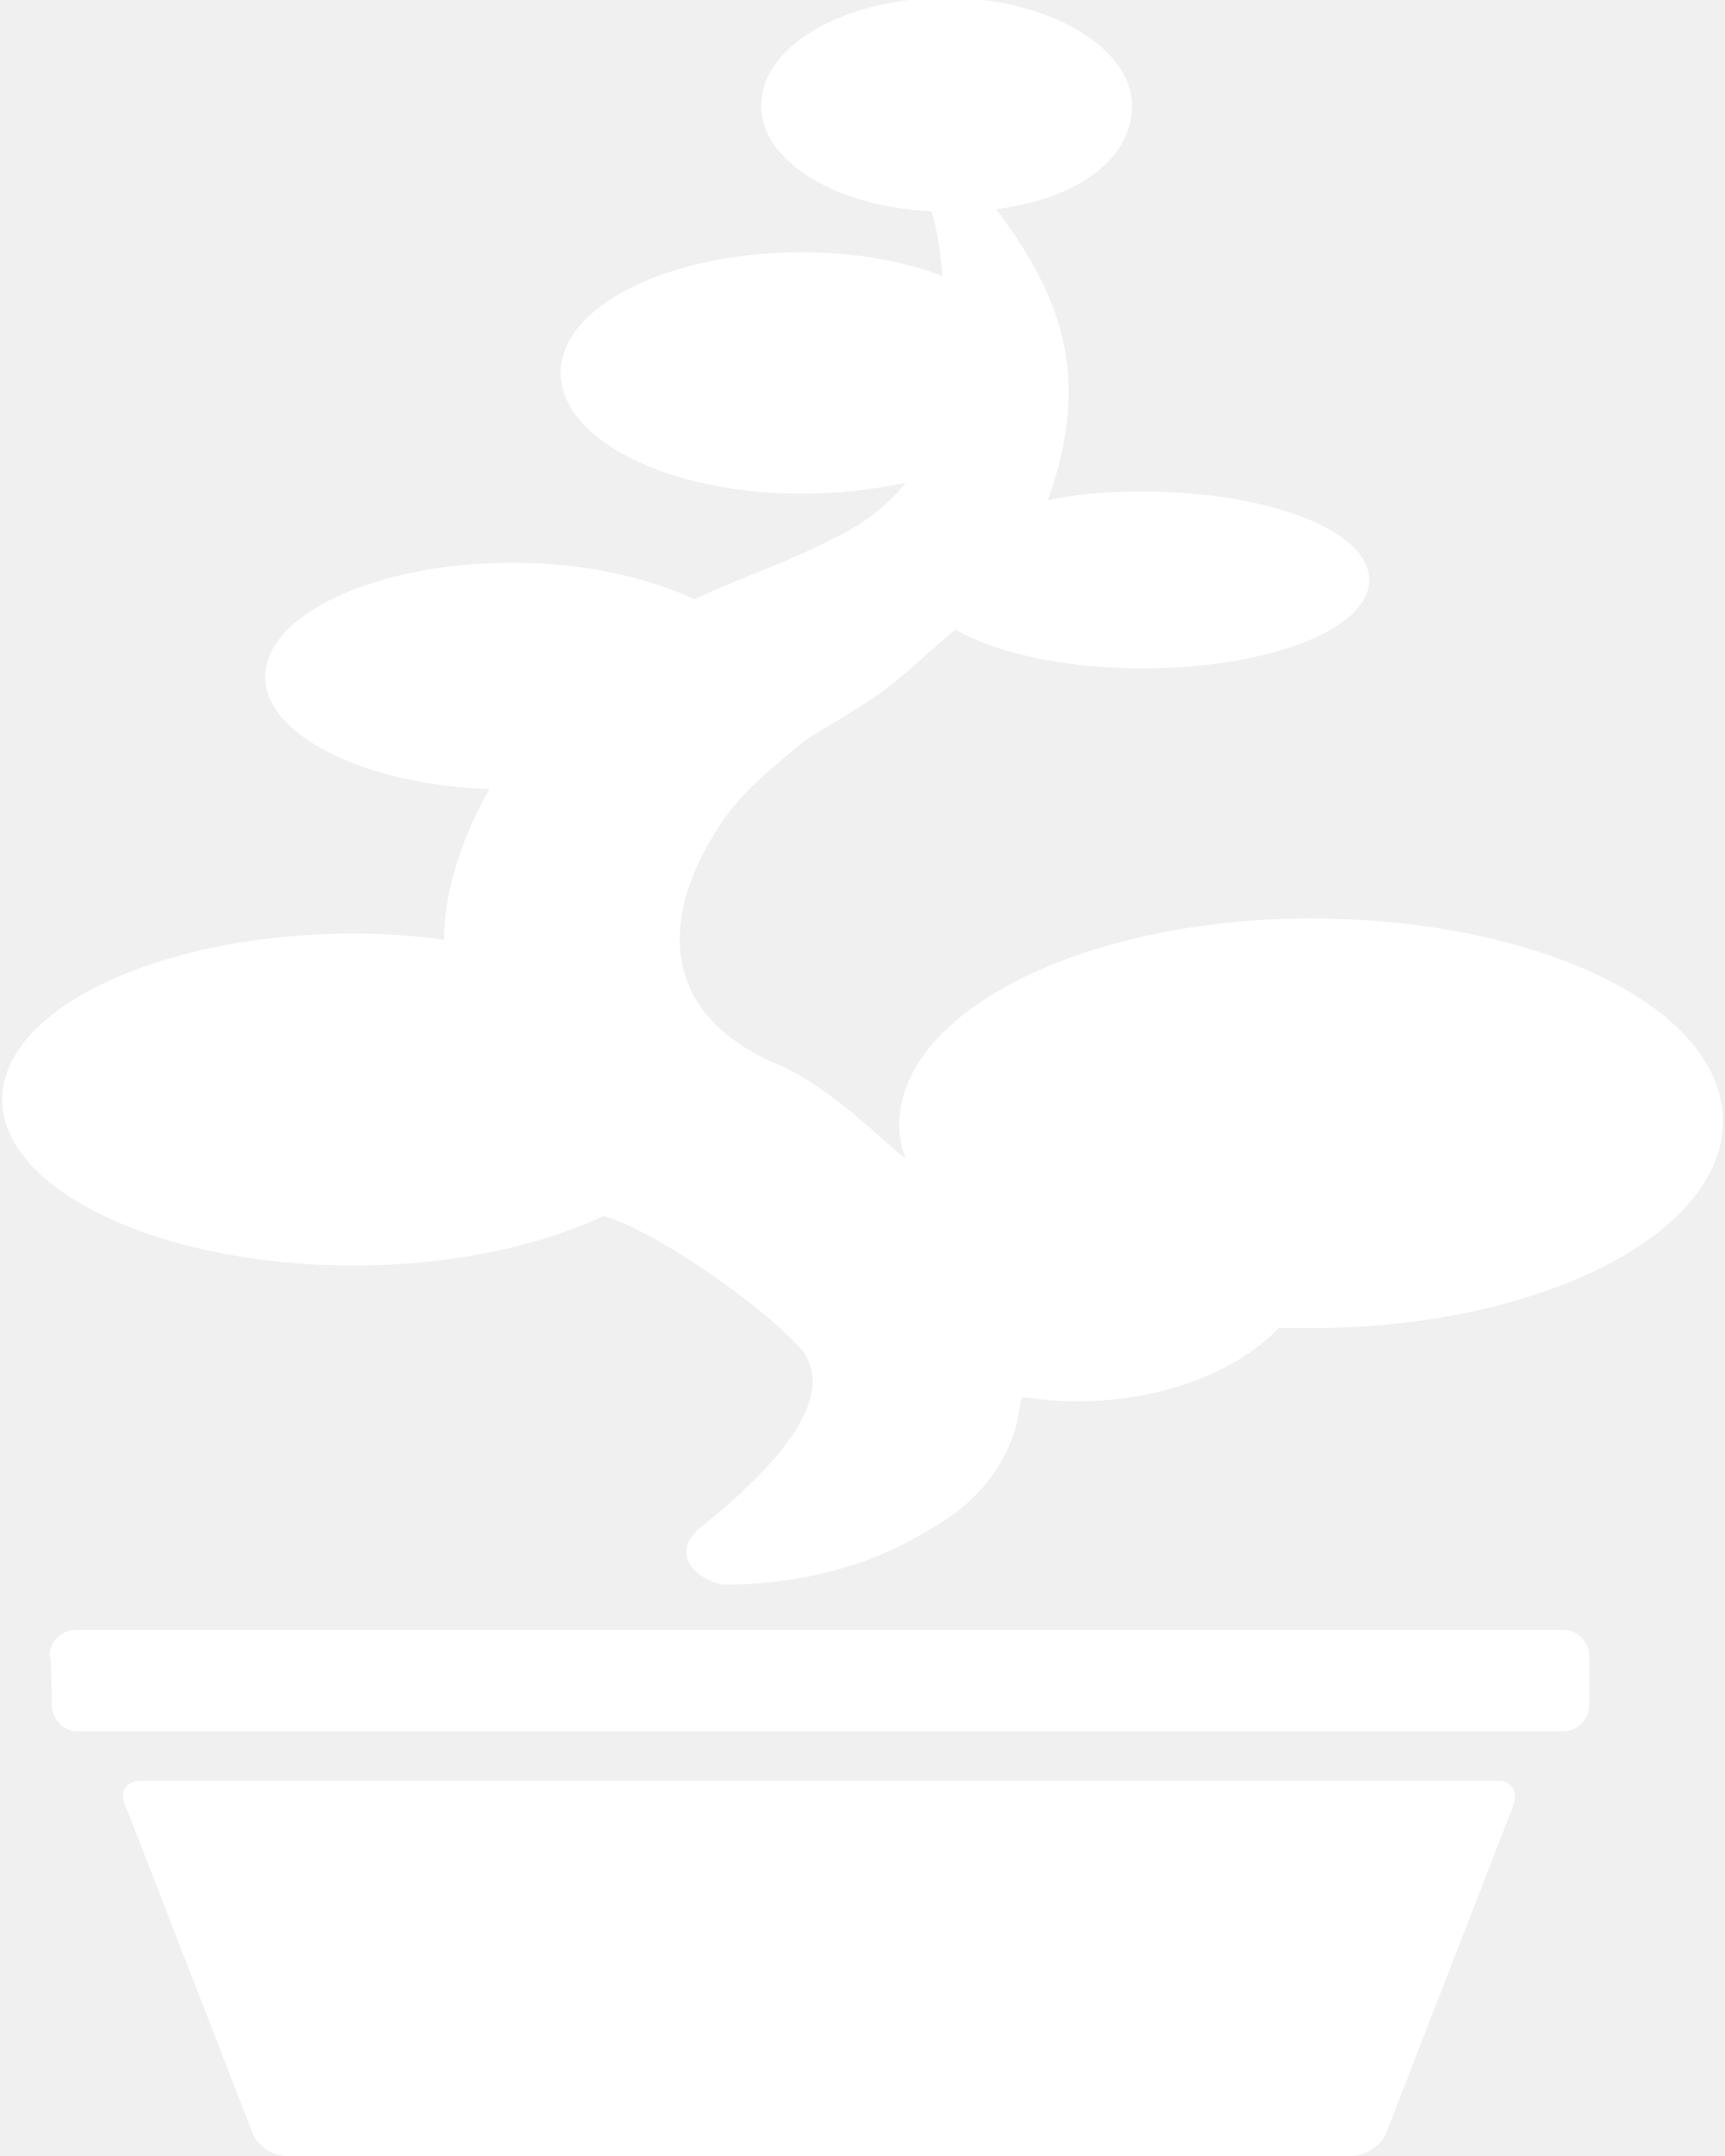
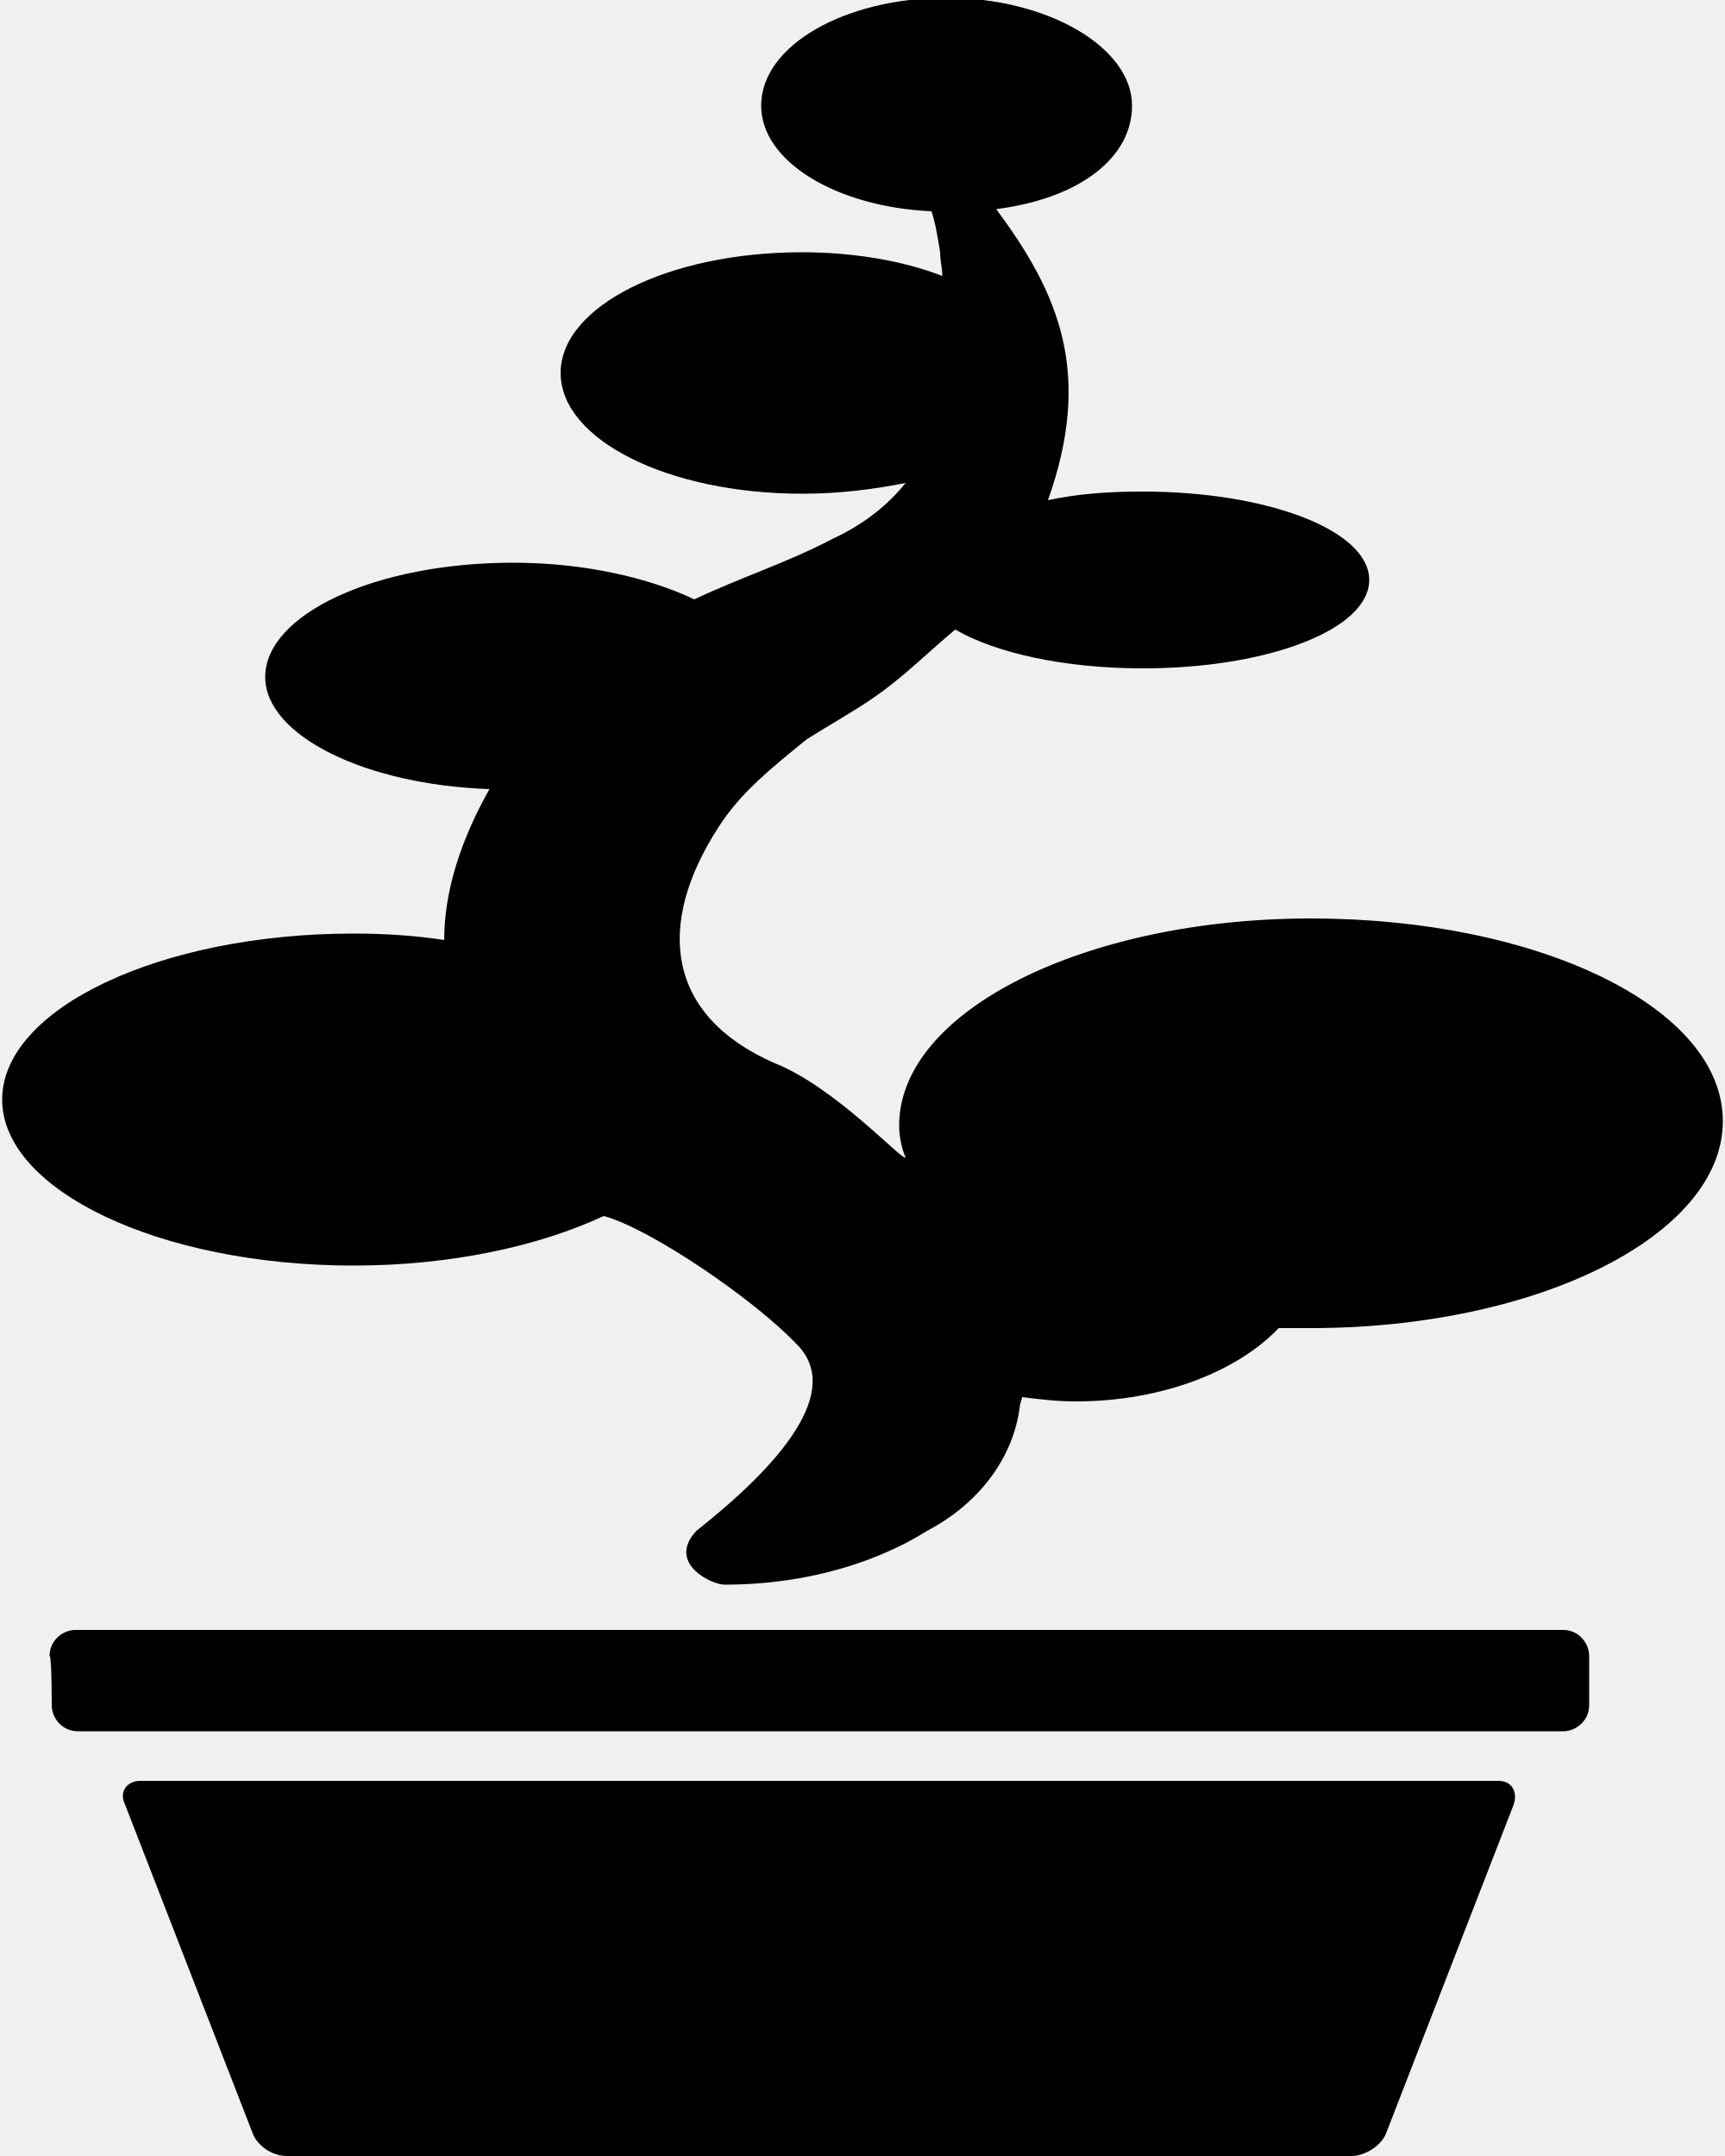
<svg xmlns="http://www.w3.org/2000/svg" version="1.1" x="0" y="0" width="80" height="100" preserveAspectRatio="xMinYMin" viewBox="0 0 80 100" enable-background="new 0 0 80 100" xml:space="preserve">
-   <path fill="#FFF" d="M62.7 100c0.6 0 1.4-0.5 1.6-1.1l5.9-15.2c0.2-0.6-0.1-1.1-0.7-1.1H6.5c-0.6 0-1 0.5-0.7 1.1l5.9 15.2c0.2 0.6 0.9 1.1 1.6 1.1H62.7zM2.4 79.1c0 0.6 0.5 1.2 1.2 1.2h68.9c0.6 0 1.2-0.5 1.2-1.2v-2.3c0-0.6-0.5-1.2-1.2-1.2H3.5c-0.6 0-1.2 0.5-1.2 1.2C2.4 76.8 2.4 79.1 2.4 79.1z" />
-   <path fill="#FFF" d="M60.8 42.6c-10.5 0-19.1 4.3-19.1 9.6 0 0.5 0.1 1 0.3 1.5 -0.2 0.1-3.3-3.3-6.1-4.4 -5-2.2-5.5-6.4-2.6-10.9 1-1.6 2.5-2.8 4.1-4.1 1.1-0.7 2.2-1.3 3.2-2 1.3-0.9 2.5-2.1 3.7-3.1 1.9 1.1 5.1 1.8 8.7 1.8 5.8 0 10.5-1.8 10.5-4.1s-4.7-4.1-10.5-4.1c-1.6 0-3 0.1-4.4 0.4 2.1-5.9 0.5-9.6-2.4-13.5 3.9-0.5 6.3-2.4 6.3-4.8 0-2.7-3.9-5-8.6-5s-8.6 2.2-8.6 5c0 2.6 3.5 4.7 7.9 4.9 0.2 0.6 0.3 1.3 0.4 1.9 0 0.4 0.1 0.7 0.1 1.1 -1.8-0.7-4.1-1.1-6.5-1.1 -6.2 0-11.2 2.5-11.2 5.6s5 5.6 11.2 5.6c1.7 0 3.3-0.2 4.8-0.5 -0.8 1-1.9 1.9-3.4 2.6 -2.1 1.1-4.3 1.8-6.4 2.8 -2.1-1-5.1-1.7-8.4-1.7 -6.4 0-11.5 2.4-11.5 5.3 0 2.7 4.6 5 10.4 5.2 -1.3 2.3-2.1 4.7-2.1 7 -1.3-0.2-2.7-0.3-4.2-0.3 -9 0-16.3 3.5-16.3 7.7s7.3 7.7 16.3 7.7c4.5 0 8.6-0.9 11.6-2.3 2.2 0.6 7 3.9 8.9 5.9 2.3 2.2-0.8 5.7-4.6 8.7 -1.4 1.5 0.7 2.5 1.3 2.5 5.8 0 9.2-2.4 9.4-2.5 2.3-1.2 4-3.3 4.3-5.8 0-0.1 0.1-0.3 0.1-0.4 0.8 0.1 1.6 0.2 2.5 0.2 4 0 7.5-1.4 9.4-3.4 0.5 0 1 0 1.5 0 10.5 0 19.1-4.3 19.1-9.6S71.3 42.6 60.8 42.6z" />
+   <path fill="#000" d="M62.7 100c0.6 0 1.4-0.5 1.6-1.1l5.9-15.2c0.2-0.6-0.1-1.1-0.7-1.1H6.5c-0.6 0-1 0.5-0.7 1.1l5.9 15.2c0.2 0.6 0.9 1.1 1.6 1.1H62.7zM2.4 79.1c0 0.6 0.5 1.2 1.2 1.2h68.9c0.6 0 1.2-0.5 1.2-1.2v-2.3c0-0.6-0.5-1.2-1.2-1.2H3.5c-0.6 0-1.2 0.5-1.2 1.2C2.4 76.8 2.4 79.1 2.4 79.1z" />
+   <path fill="#000" d="M60.8 42.6c-10.5 0-19.1 4.3-19.1 9.6 0 0.5 0.1 1 0.3 1.5 -0.2 0.1-3.3-3.3-6.1-4.4 -5-2.2-5.5-6.4-2.6-10.9 1-1.6 2.5-2.8 4.1-4.1 1.1-0.7 2.2-1.3 3.2-2 1.3-0.9 2.5-2.1 3.7-3.1 1.9 1.1 5.1 1.8 8.7 1.8 5.8 0 10.5-1.8 10.5-4.1s-4.7-4.1-10.5-4.1c-1.6 0-3 0.1-4.4 0.4 2.1-5.9 0.5-9.6-2.4-13.5 3.9-0.5 6.3-2.4 6.3-4.8 0-2.7-3.9-5-8.6-5s-8.6 2.2-8.6 5c0 2.6 3.5 4.7 7.9 4.9 0.2 0.6 0.3 1.3 0.4 1.9 0 0.4 0.1 0.7 0.1 1.1 -1.8-0.7-4.1-1.1-6.5-1.1 -6.2 0-11.2 2.5-11.2 5.6s5 5.6 11.2 5.6c1.7 0 3.3-0.2 4.8-0.5 -0.8 1-1.9 1.9-3.4 2.6 -2.1 1.1-4.3 1.8-6.4 2.8 -2.1-1-5.1-1.7-8.4-1.7 -6.4 0-11.5 2.4-11.5 5.3 0 2.7 4.6 5 10.4 5.2 -1.3 2.3-2.1 4.7-2.1 7 -1.3-0.2-2.7-0.3-4.2-0.3 -9 0-16.3 3.5-16.3 7.7s7.3 7.7 16.3 7.7c4.5 0 8.6-0.9 11.6-2.3 2.2 0.6 7 3.9 8.9 5.9 2.3 2.2-0.8 5.7-4.6 8.7 -1.4 1.5 0.7 2.5 1.3 2.5 5.8 0 9.2-2.4 9.4-2.5 2.3-1.2 4-3.3 4.3-5.8 0-0.1 0.1-0.3 0.1-0.4 0.8 0.1 1.6 0.2 2.5 0.2 4 0 7.5-1.4 9.4-3.4 0.5 0 1 0 1.5 0 10.5 0 19.1-4.3 19.1-9.6S71.3 42.6 60.8 42.6z" />
</svg>
